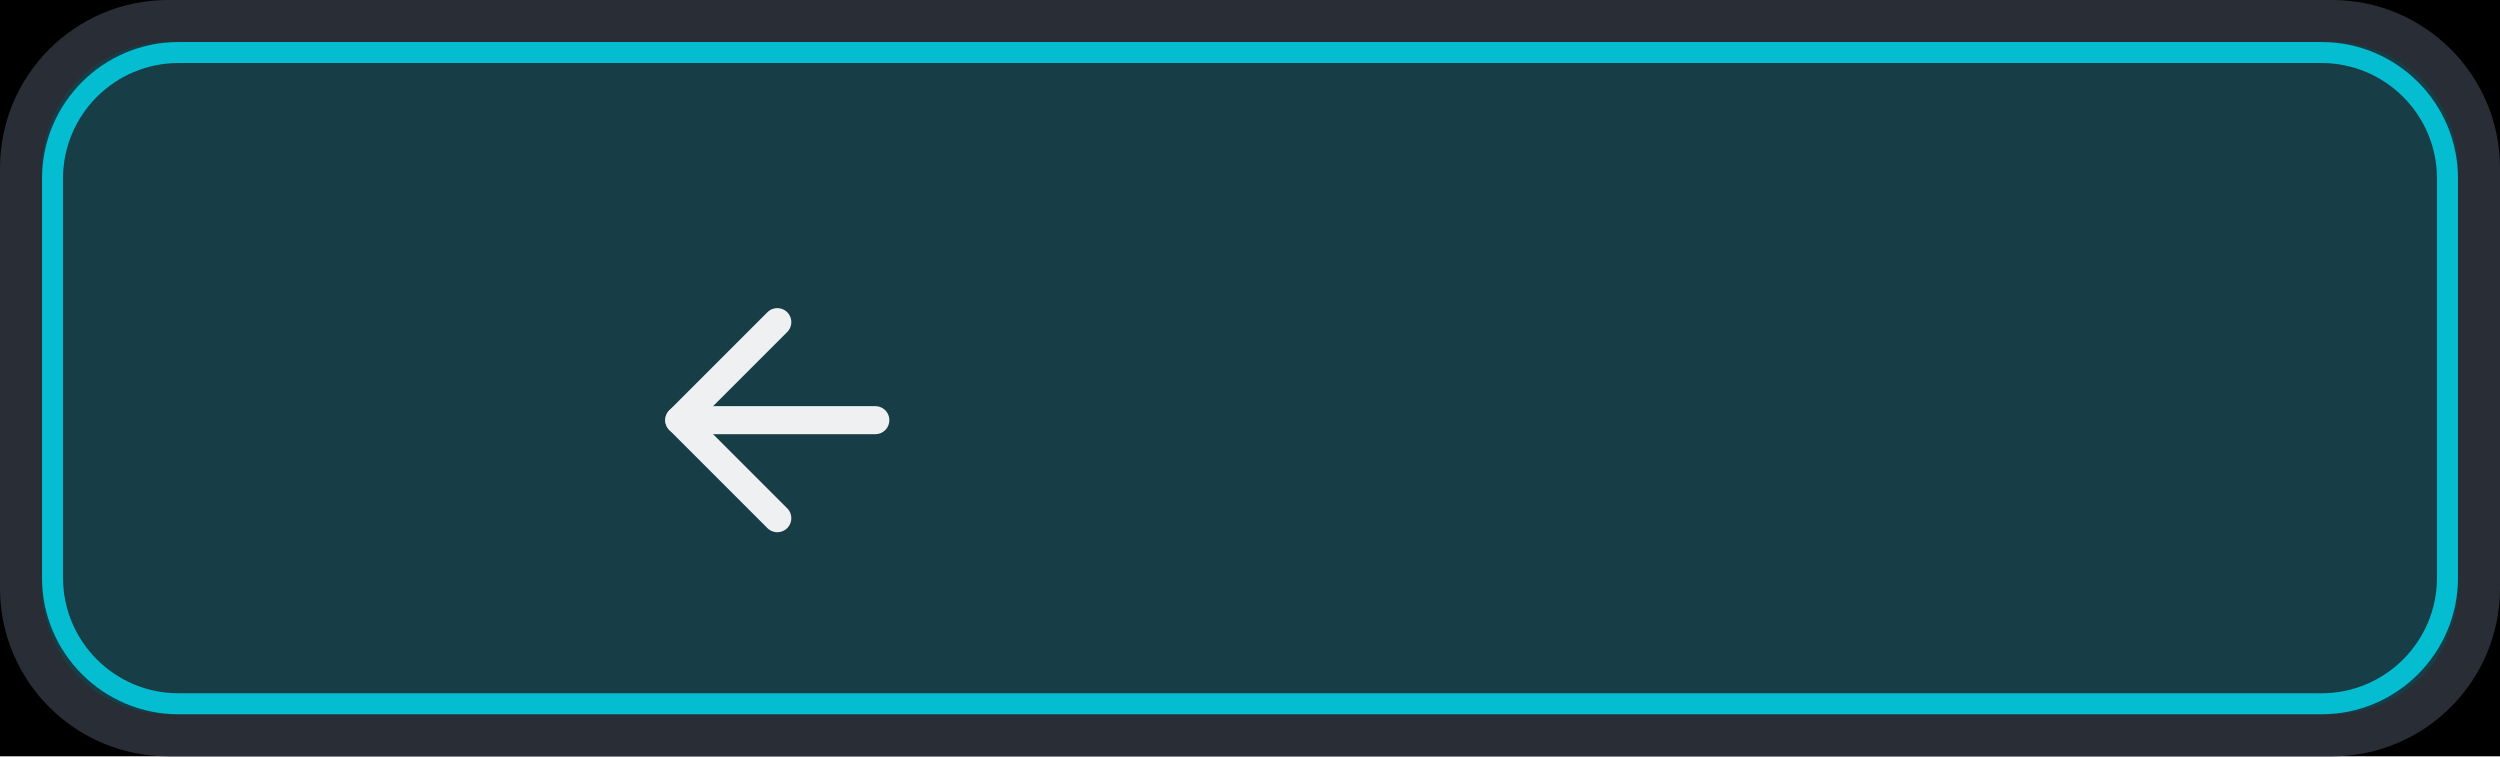
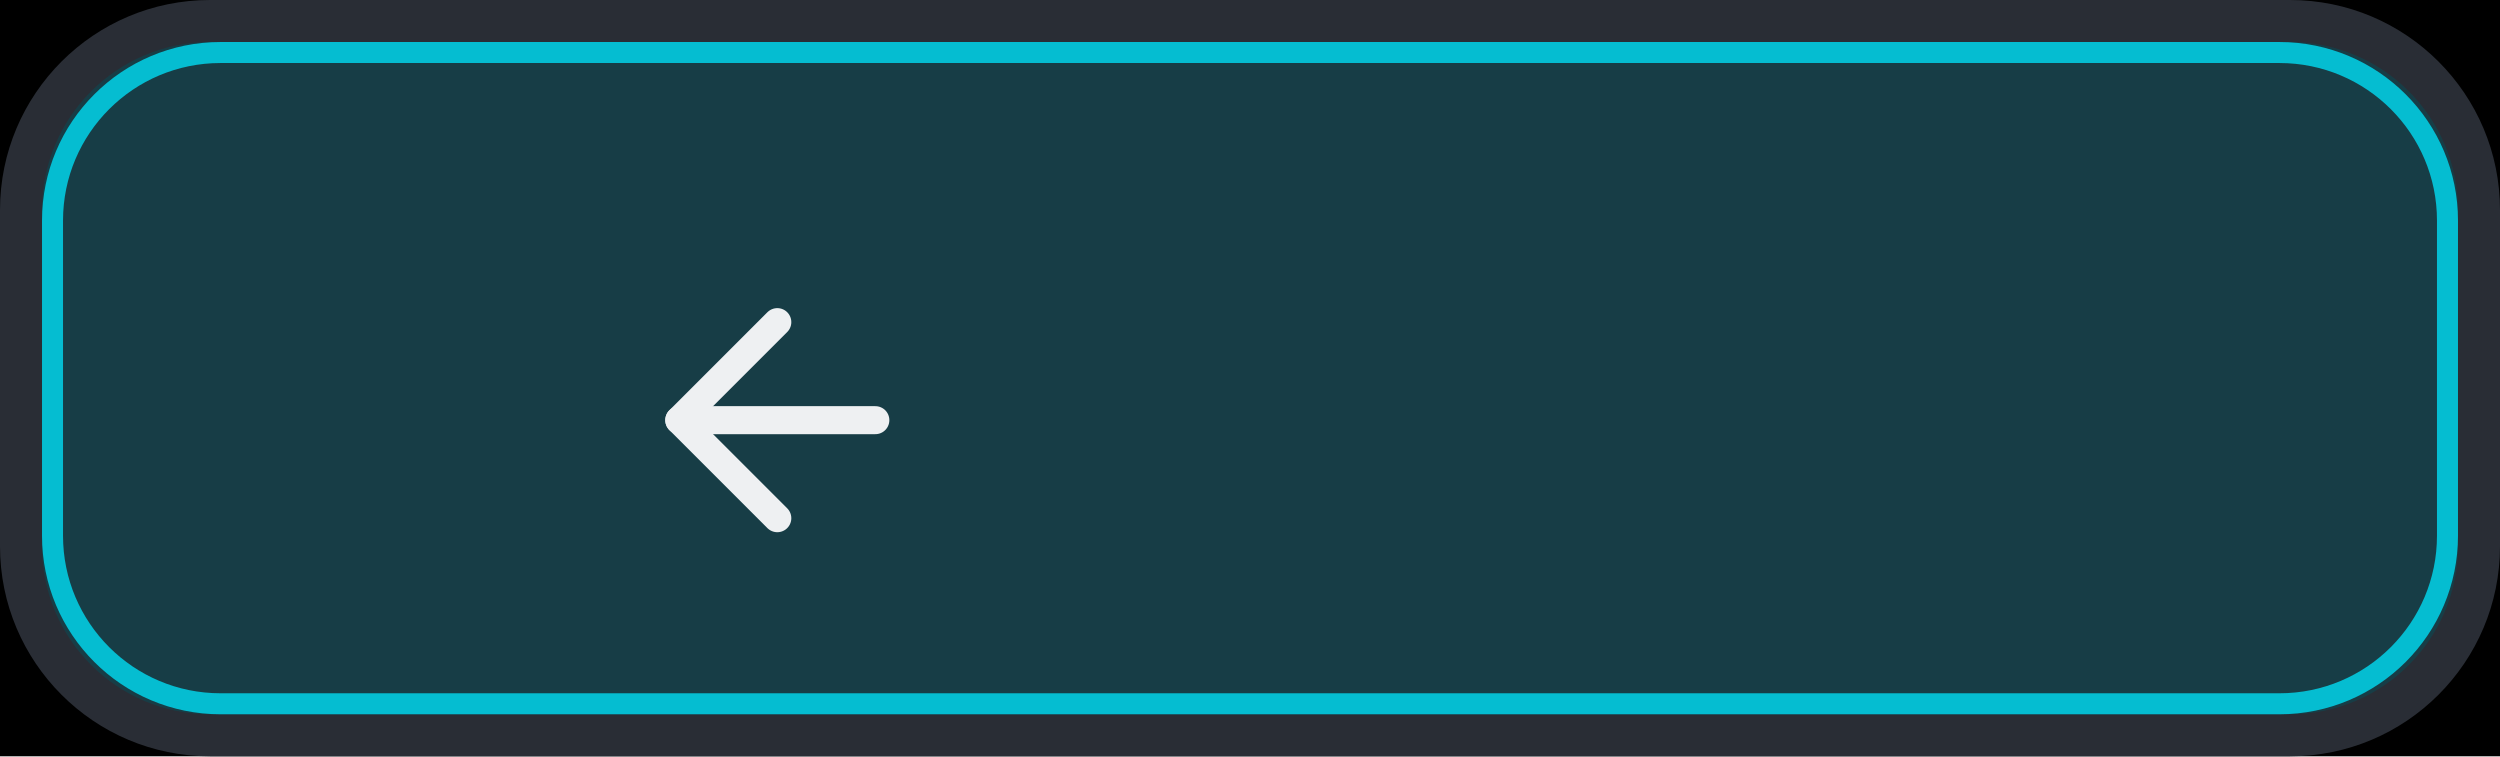
<svg xmlns="http://www.w3.org/2000/svg" width="119" height="36">
  <rect width="119" height="36" fill="#000" />
-   <rect width="119" height="36" rx="8" fill="#292d35" />
-   <rect x="2" y="2" width="115" height="32" rx="6" fill="#173d46" />
-   <rect x="2.5" y="2.5" width="114" height="31" rx="6" fill="none" stroke="#05bdd1" stroke-width="1" />
+   <rect width="119" height="36" rx="10" fill="#292d35" />
+   <rect x="2" y="2" width="115" height="32" rx="8" fill="#173d46" />
+   <rect x="2.5" y="2.5" width="114" height="31" rx="8" fill="none" stroke="#05bdd1" stroke-width="1" />
  <svg width="16" height="16" viewBox="0 0 24 24" fill="none" stroke="#eef0f2" stroke-width="2" stroke-linecap="round" stroke-linejoin="round" x="29" y="12">
    <path d="m12 19-7-7 7-7" />
    <path d="M19 12H5" />
  </svg>
</svg>
